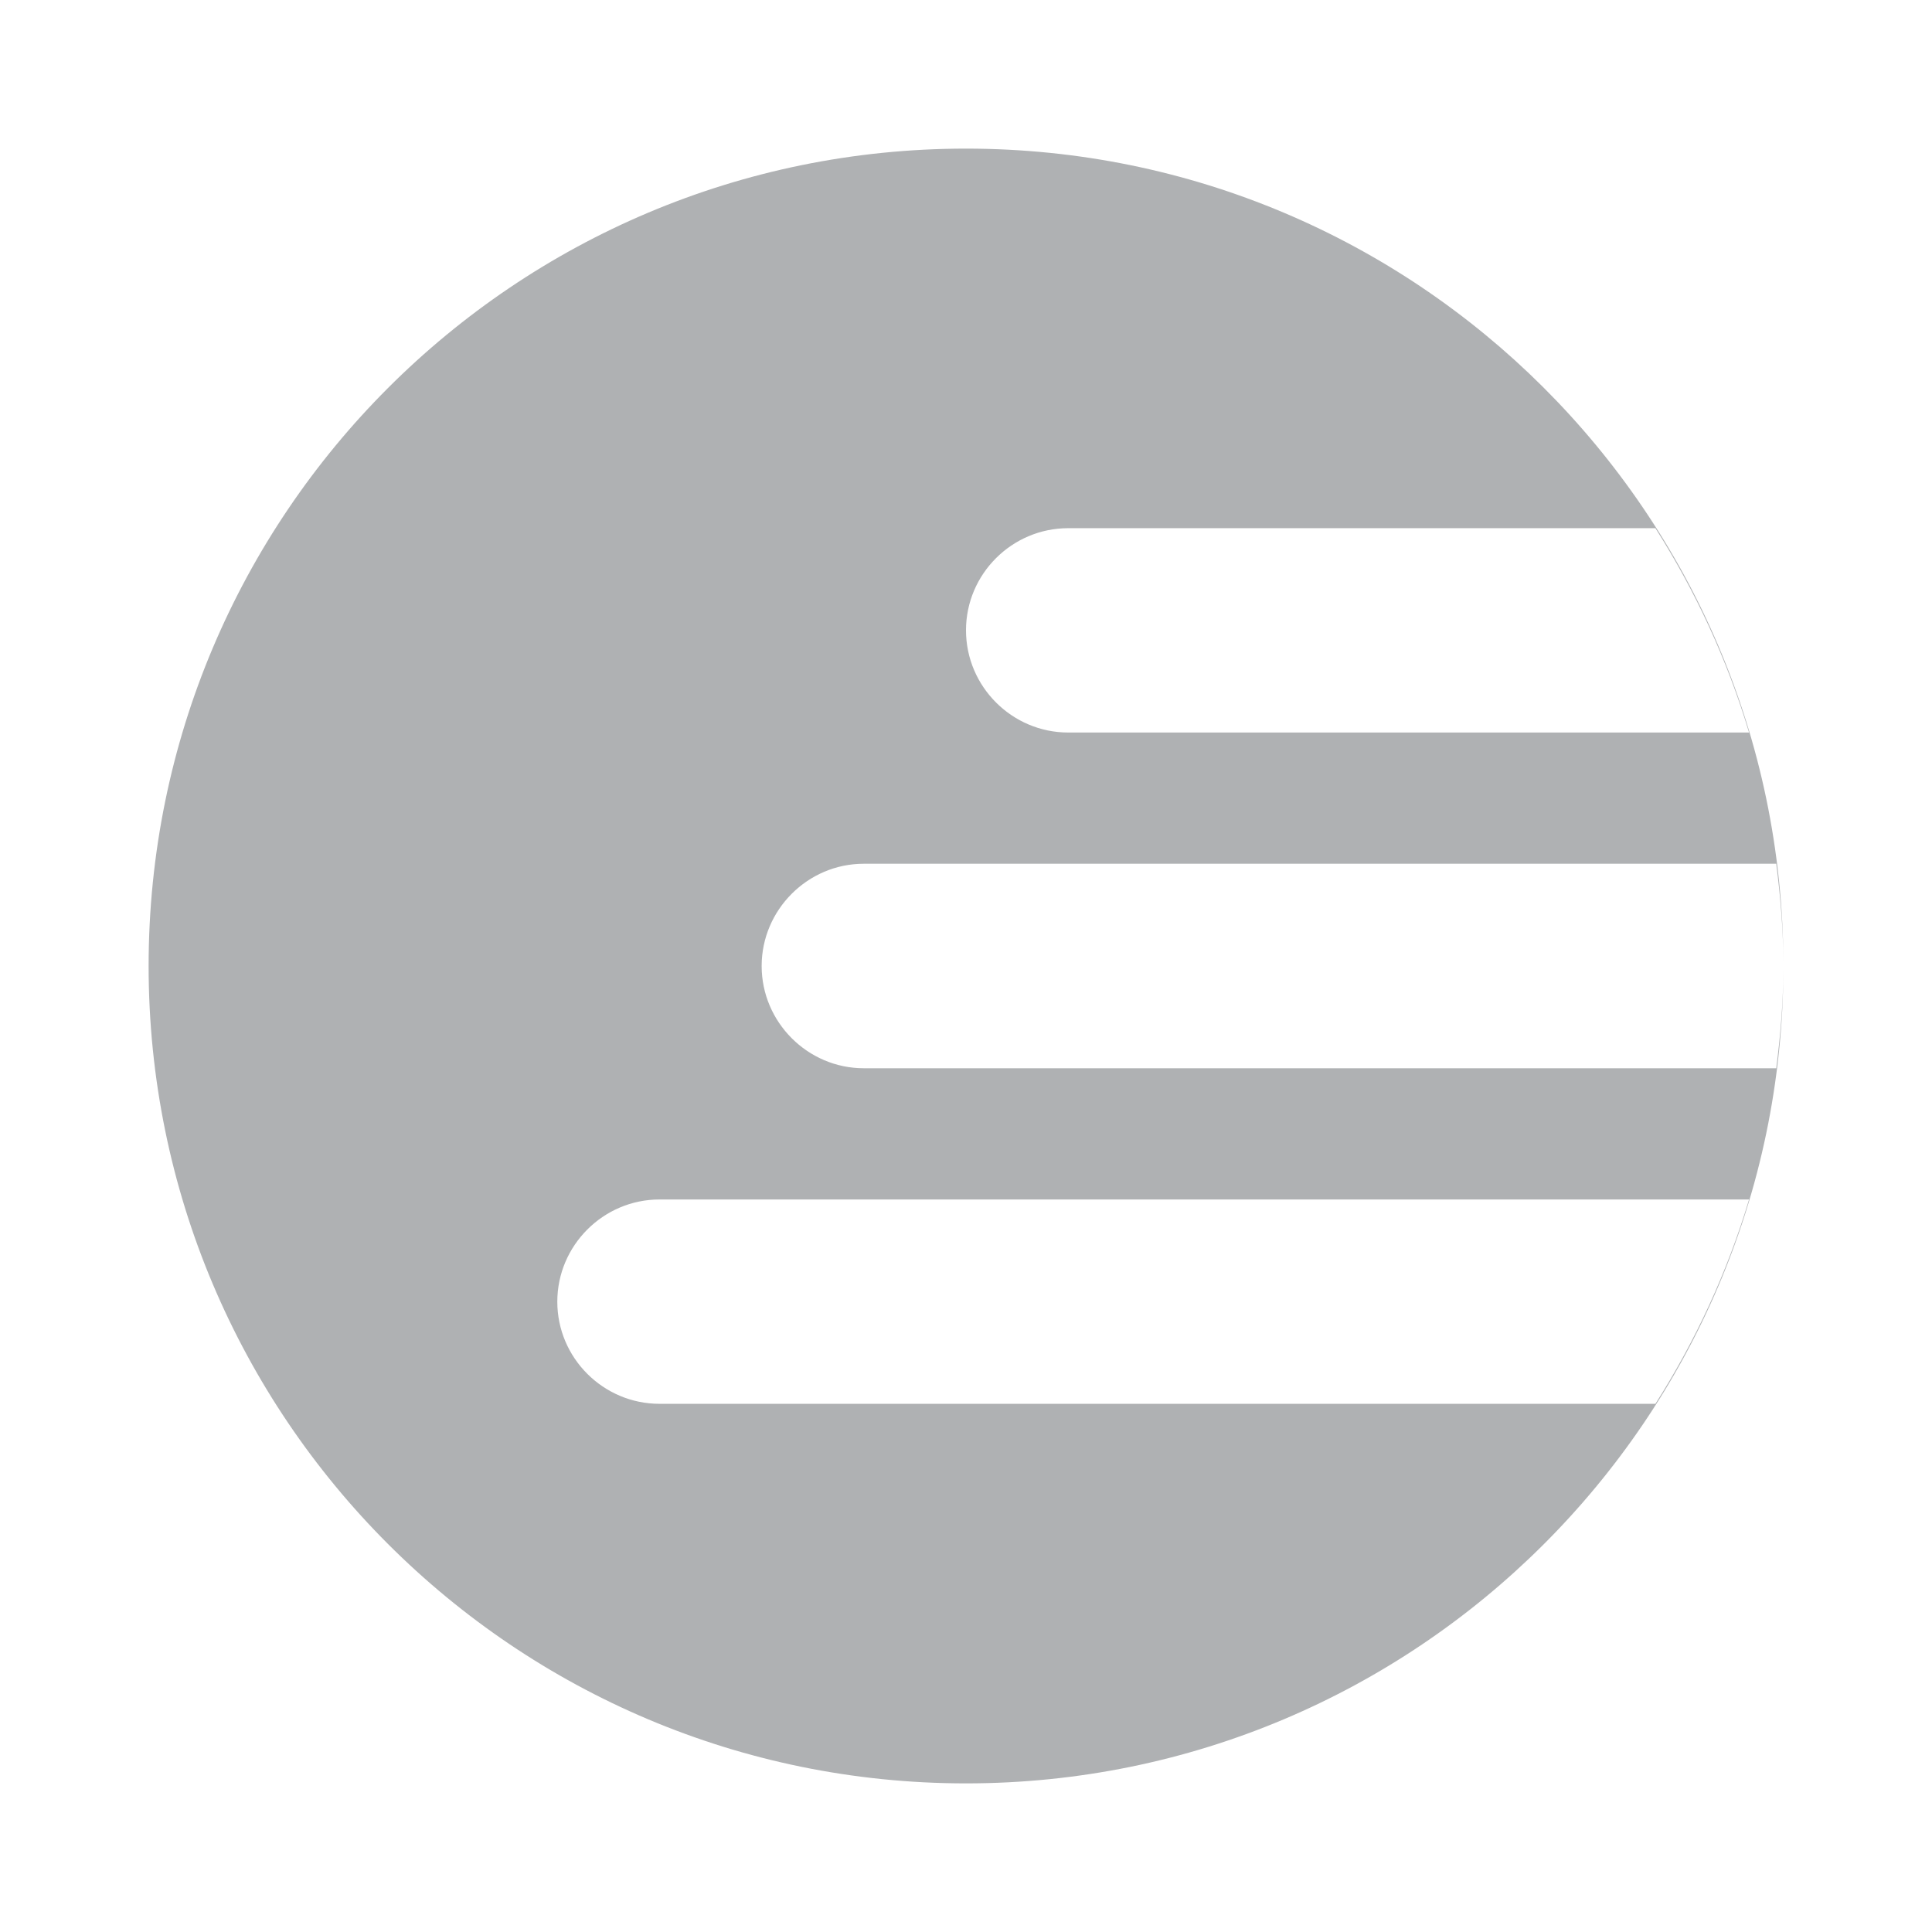
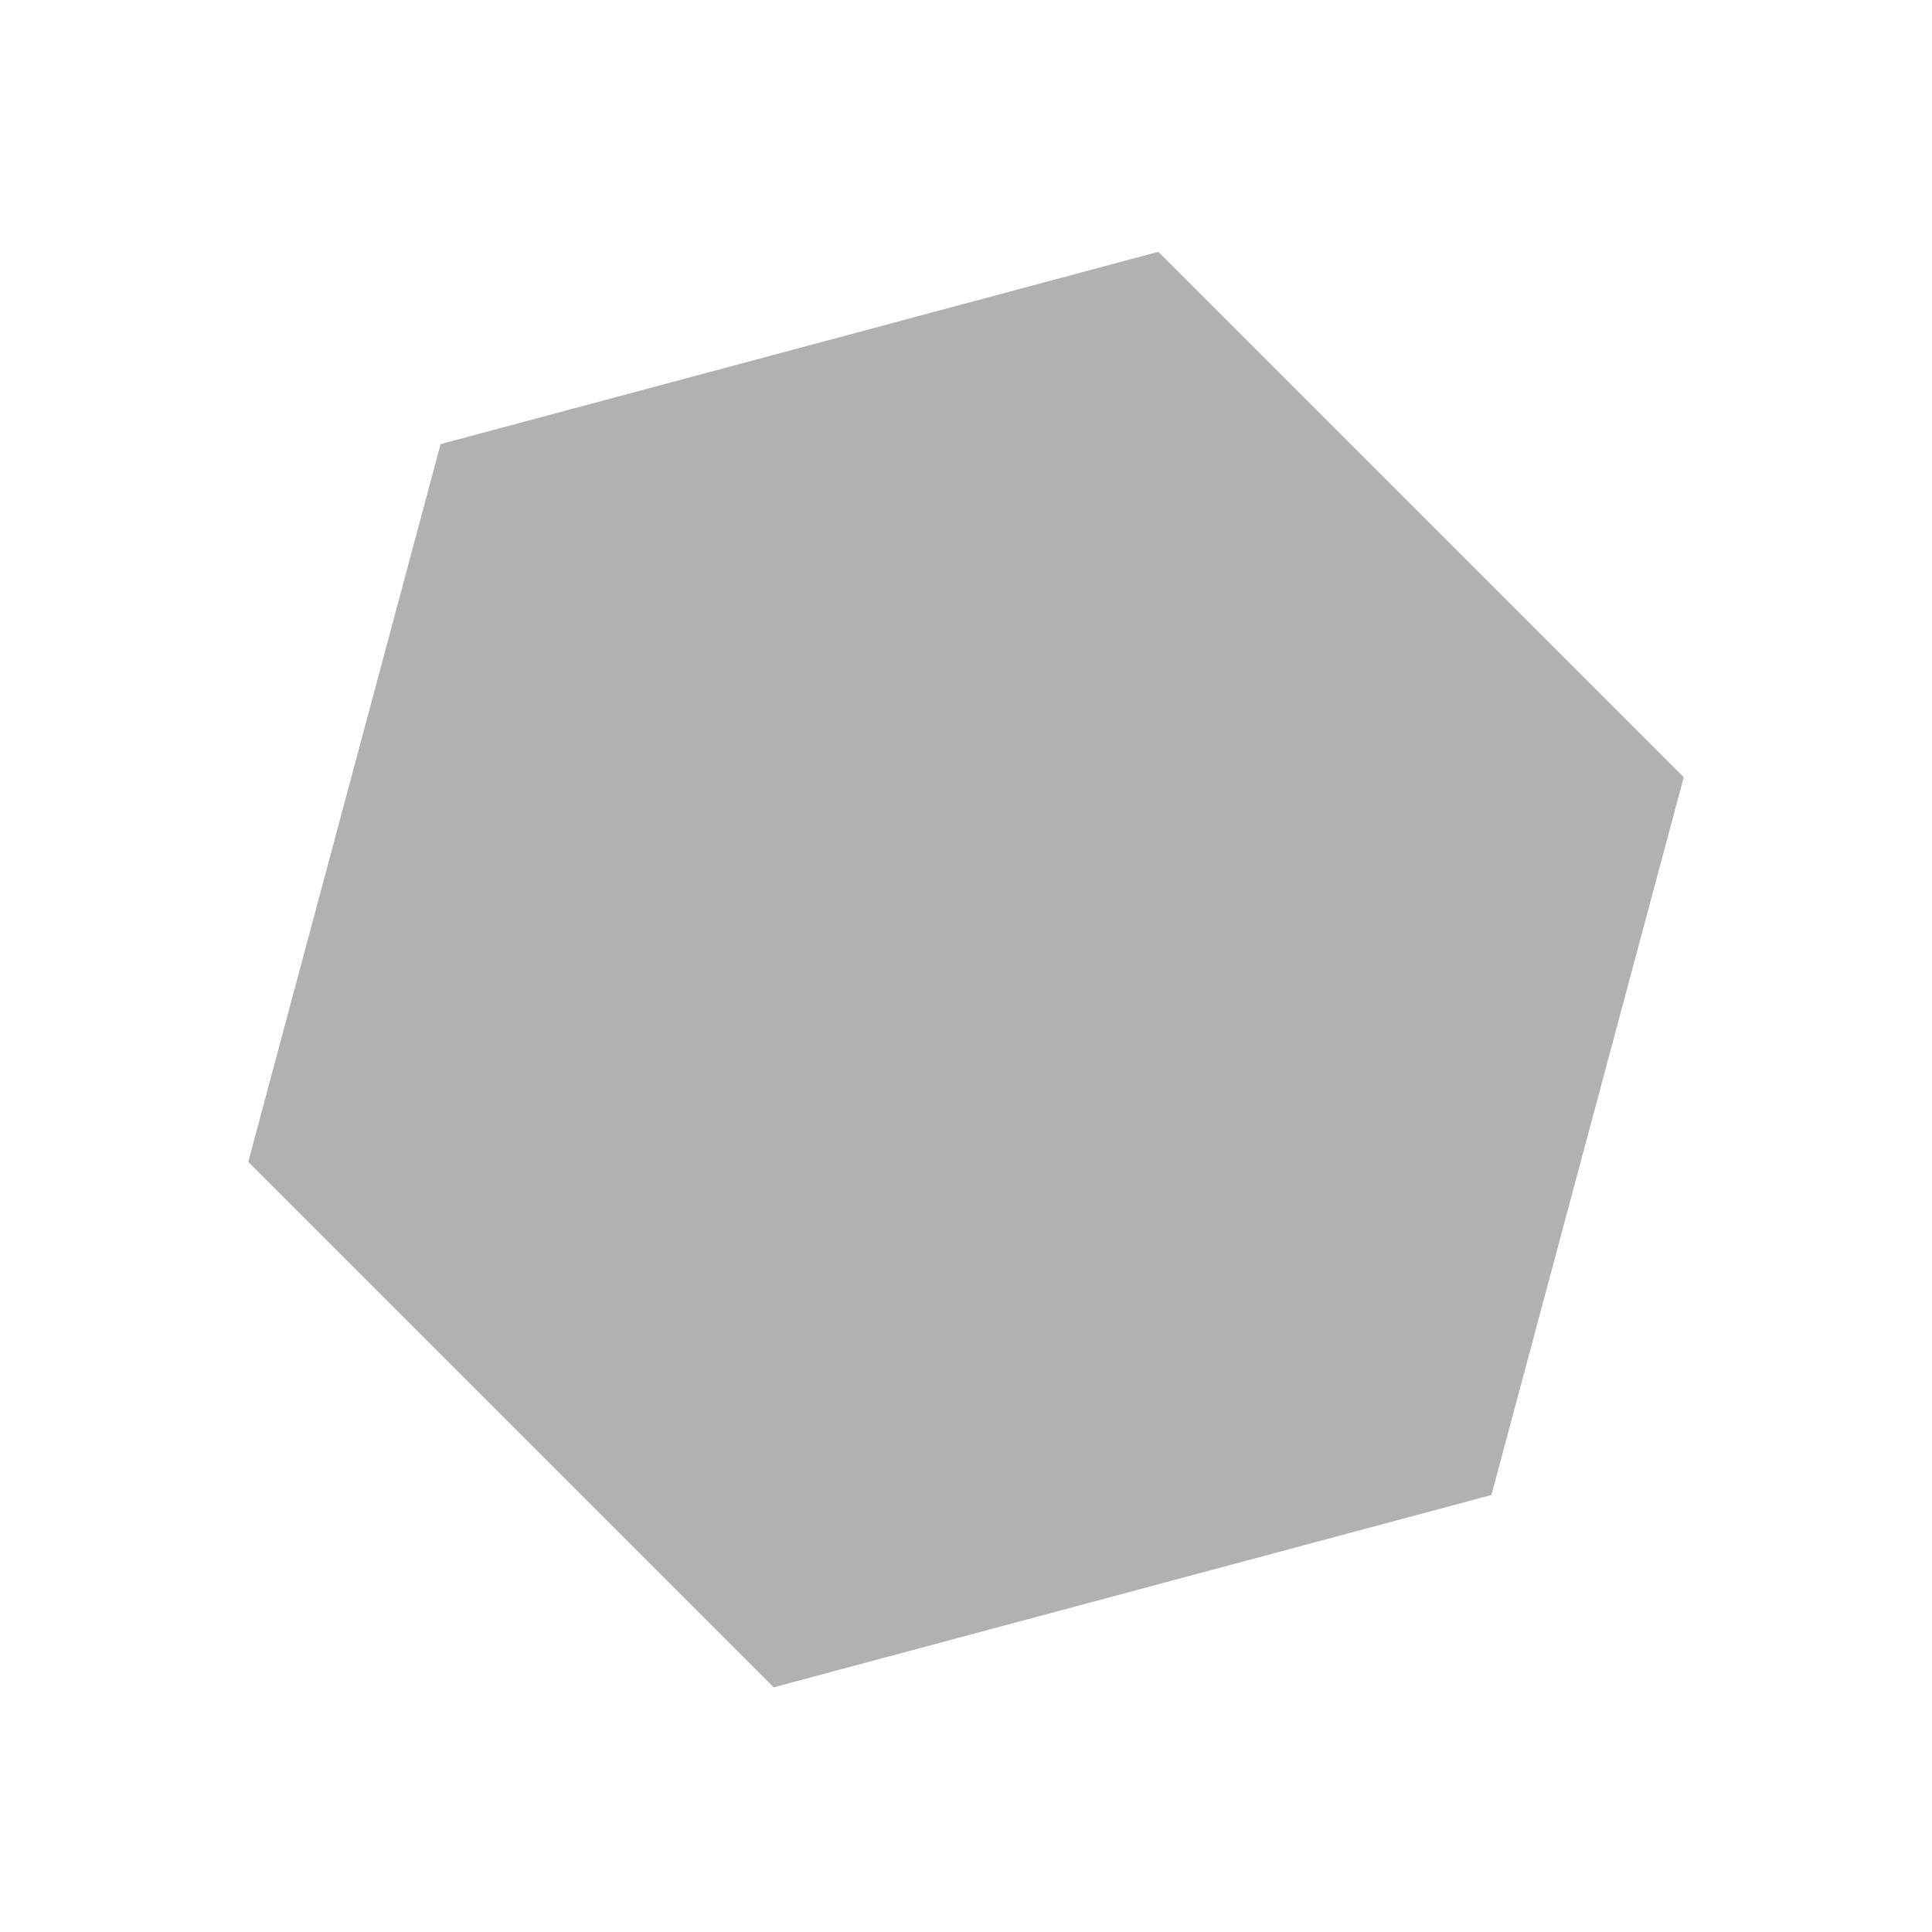
<svg xmlns="http://www.w3.org/2000/svg" width="13" height="13" viewBox="0 0 13 13">
-   <path fill="#AFB1B3" fill-rule="evenodd" d="M11,5.521 C10.989,8.549 8.531,11 5.5,11 C2.462,11 0,8.538 0,5.5 C0,2.462 2.462,0 5.5,0 C8.531,0 10.989,2.451 11,5.479 C10.999,5.253 10.98,5.031 10.952,4.812 L4.812,4.812 C4.435,4.812 4.125,5.122 4.125,5.5 C4.125,5.878 4.435,6.188 4.812,6.188 L10.952,6.188 C10.98,5.969 10.999,5.747 11,5.521 Z M10.139,2.554 L6.188,2.554 C5.809,2.554 5.5,2.863 5.5,3.241 C5.5,3.619 5.809,3.929 6.188,3.929 L10.769,3.929 C10.622,3.438 10.408,2.977 10.139,2.554 Z M10.769,7.071 L3.438,7.071 C3.059,7.071 2.75,7.381 2.75,7.759 C2.75,8.137 3.059,8.446 3.438,8.446 L10.139,8.446 C10.408,8.023 10.622,7.562 10.769,7.071 Z" transform="translate(1 1)" />
+   <polygon fill="#AFB1B3" fill-rule="evenodd" points="6.5 1.524 10.83 4.024 10.83 9.024 6.5 11.524 2.17 9.024 2.17 4.024" transform="rotate(15 6.5 6.524)" />
</svg>
